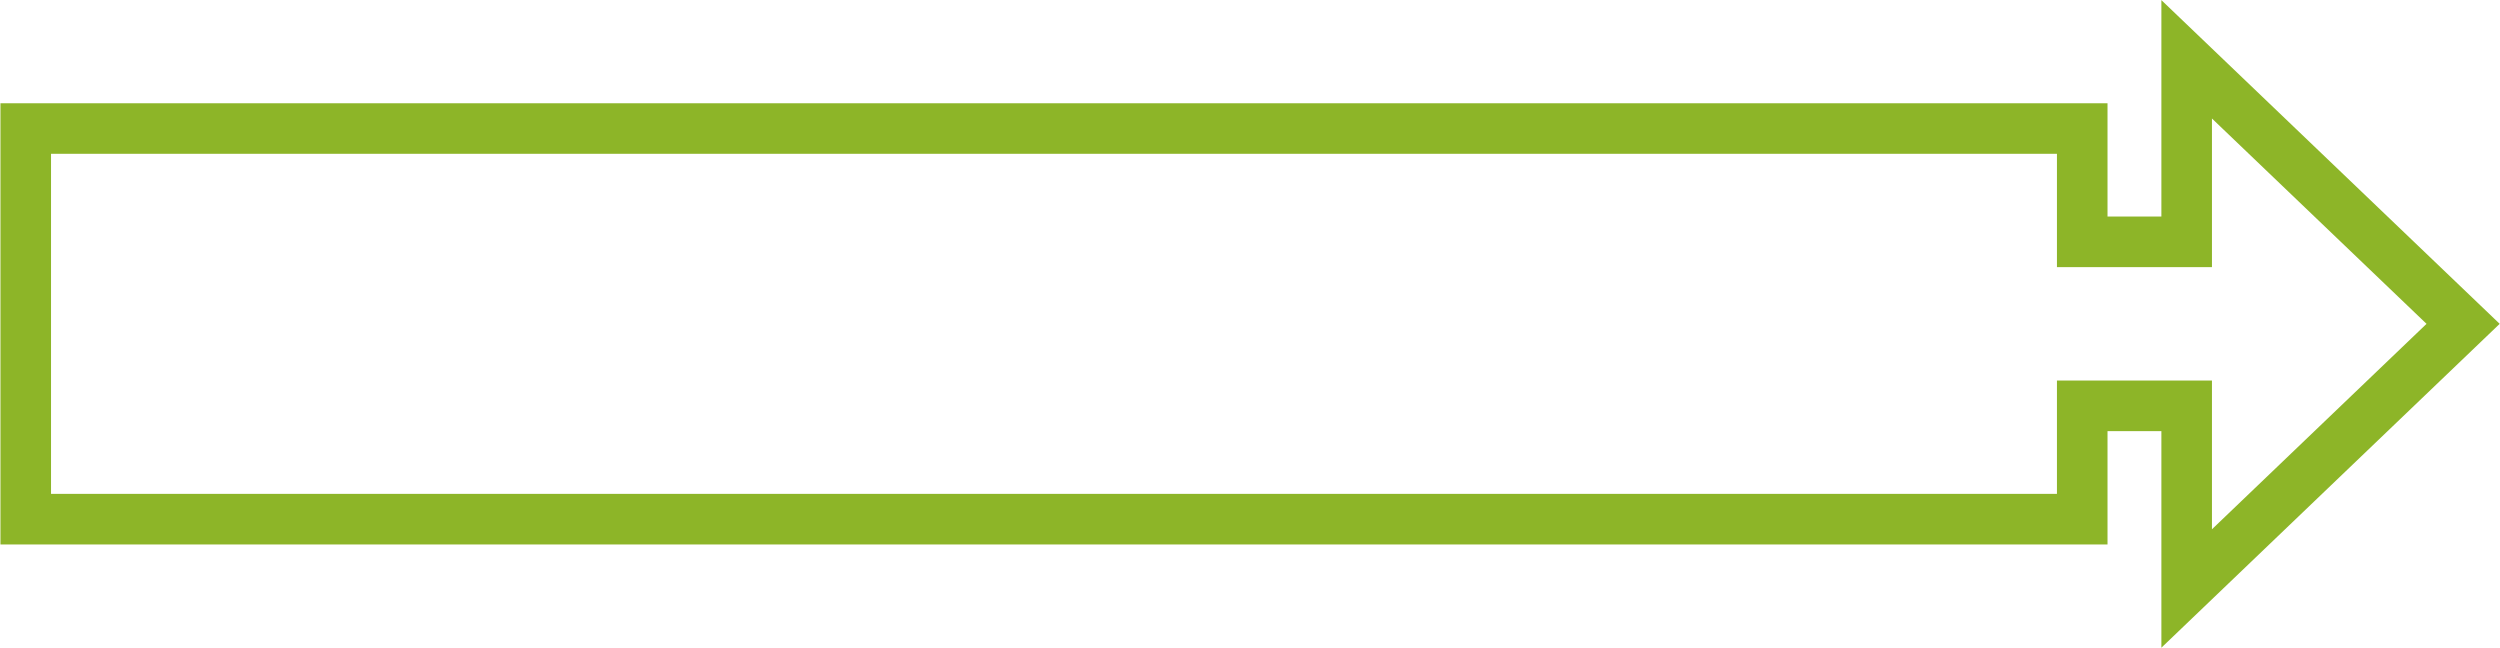
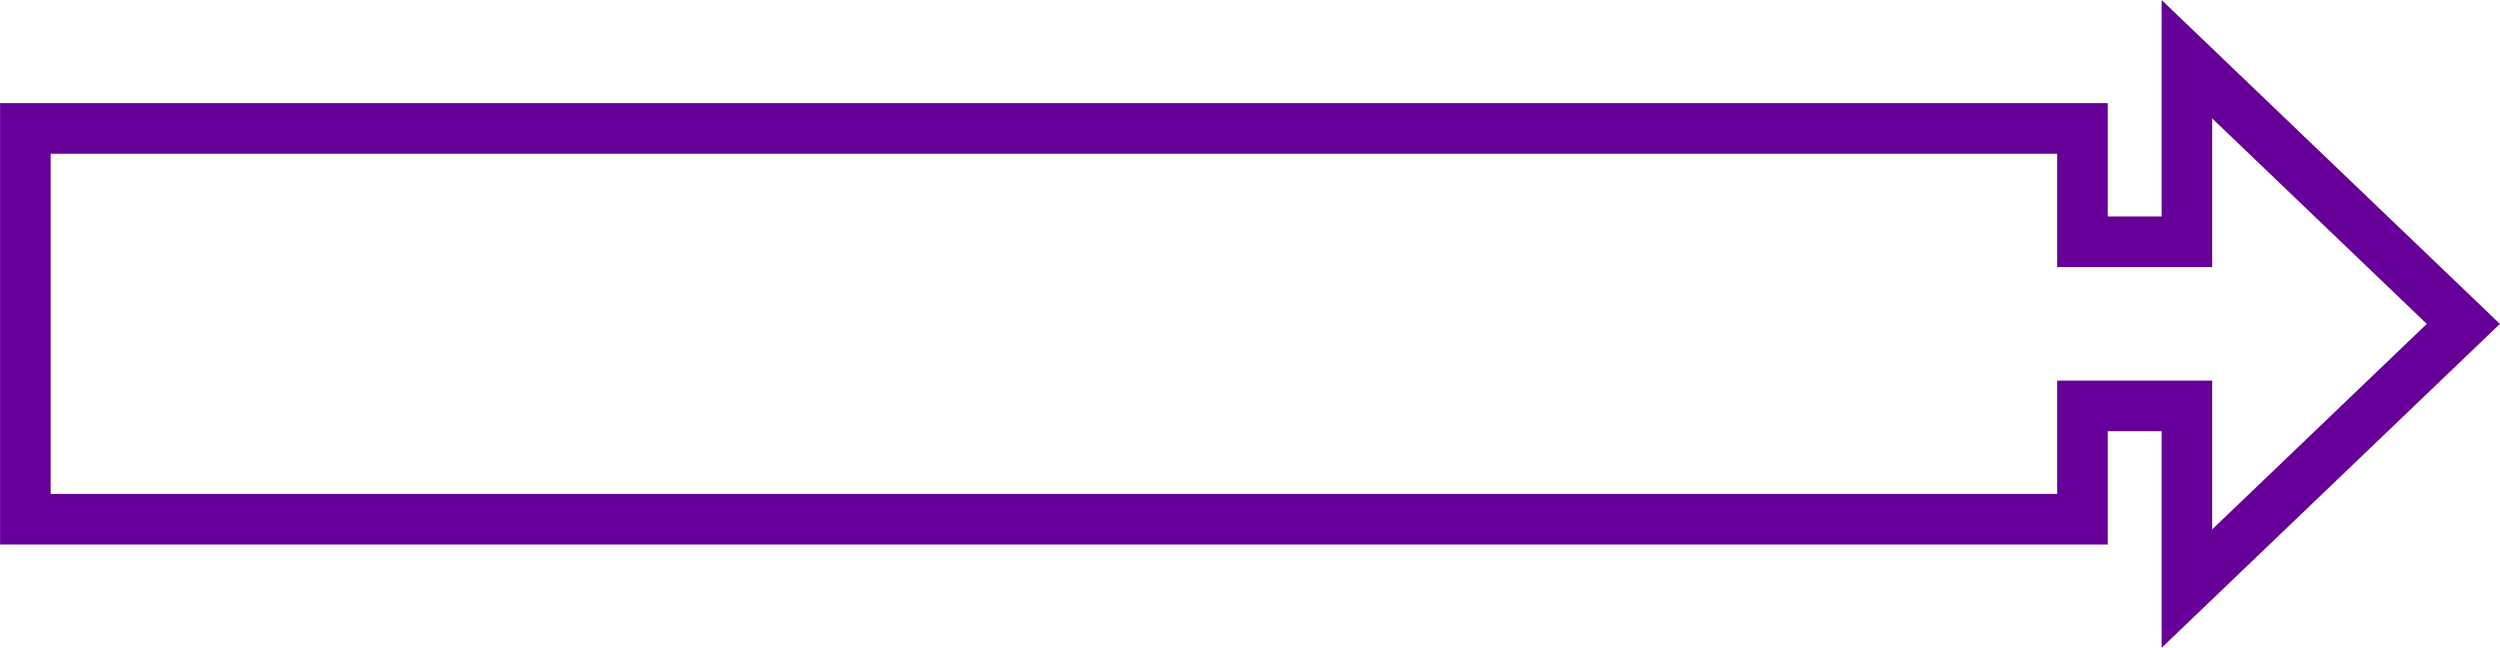
- <svg xmlns="http://www.w3.org/2000/svg" id="a" width="2.74in" height=".71in" viewBox="0 0 197.18 51.11">
-   <polygon points="164.25 32.02 172.49 32.02 172.49 46.43 194.3 25.55 172.49 4.68 172.49 19.08 164.25 19.08 164.25 10.14 2 10.14 2 40.96 164.25 40.96 164.25 32.02" fill="none" stroke="#8db528" stroke-miterlimit="9.98" stroke-width="3.99" />
+ <svg xmlns="http://www.w3.org/2000/svg" id="a" width="2.74in" height=".71in" viewBox="0 0 197.22 51.1">
+   <polygon points="164.28 32.02 172.52 32.02 172.52 46.43 194.33 25.55 172.52 4.67 172.52 19.07 164.28 19.07 164.28 10.13 2 10.13 2 40.96 164.28 40.96 164.28 32.02" fill="none" stroke="#609" stroke-miterlimit="9.98" stroke-width="3.99" />
</svg>
